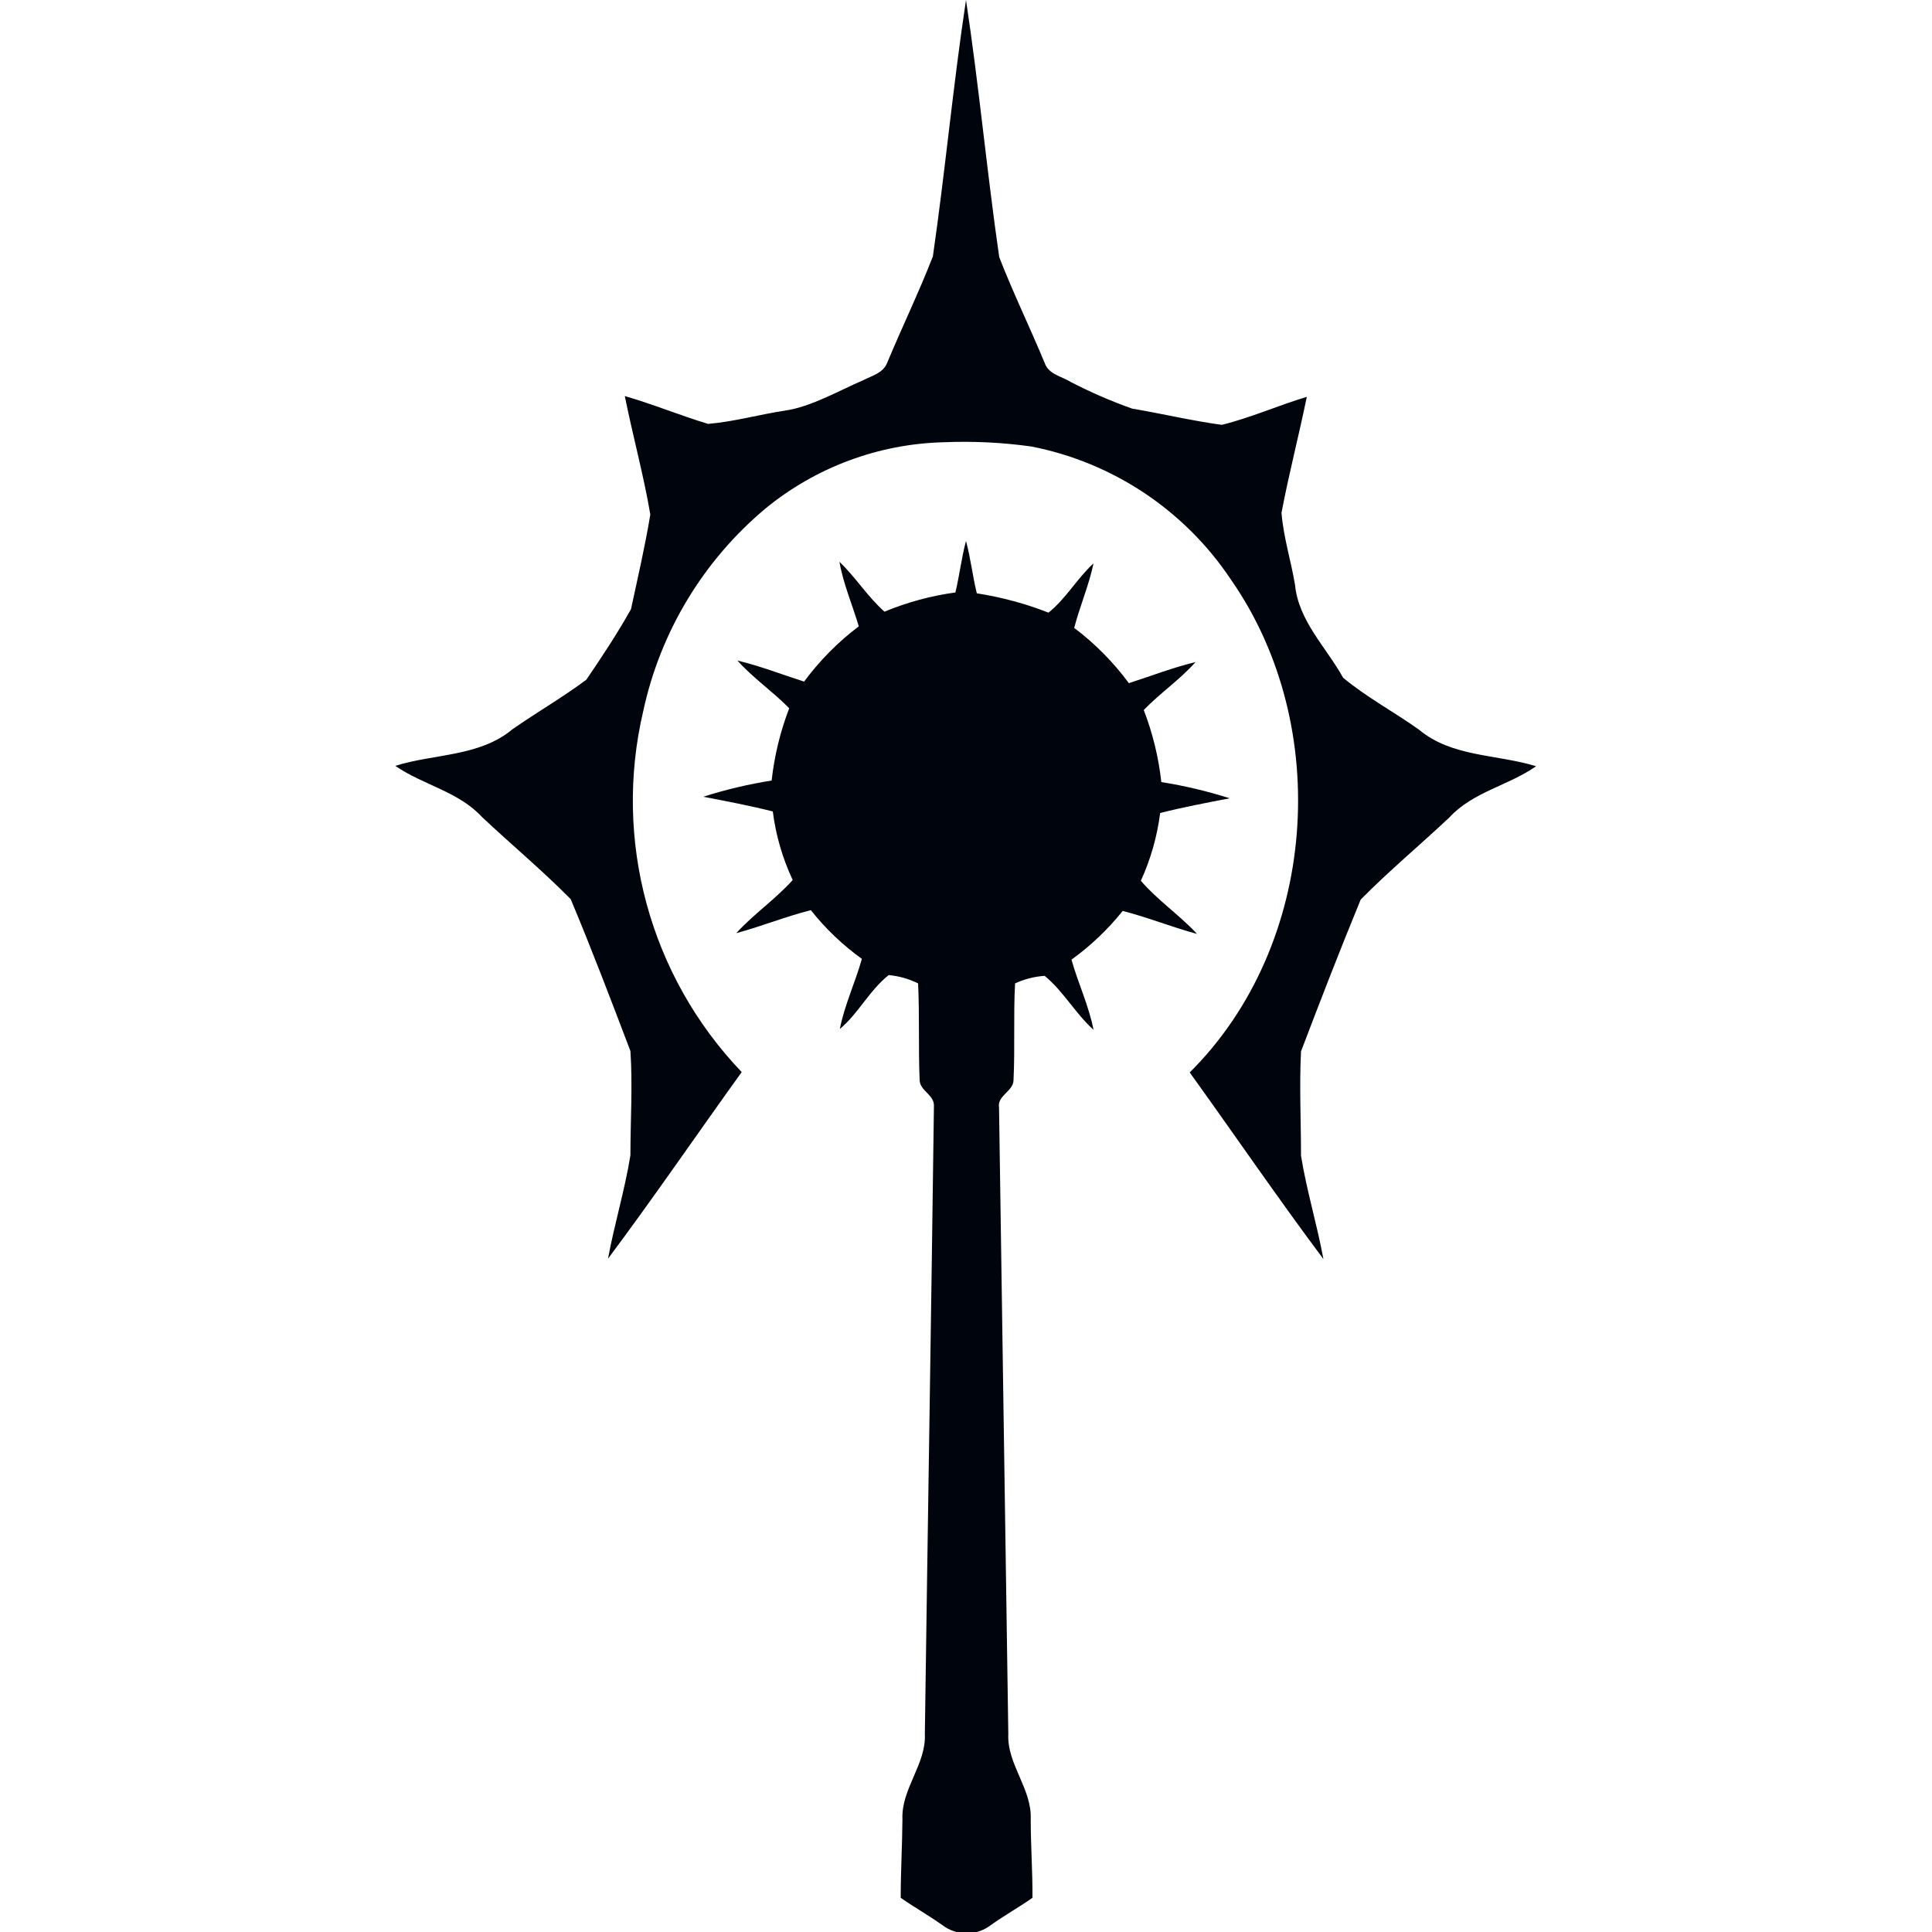
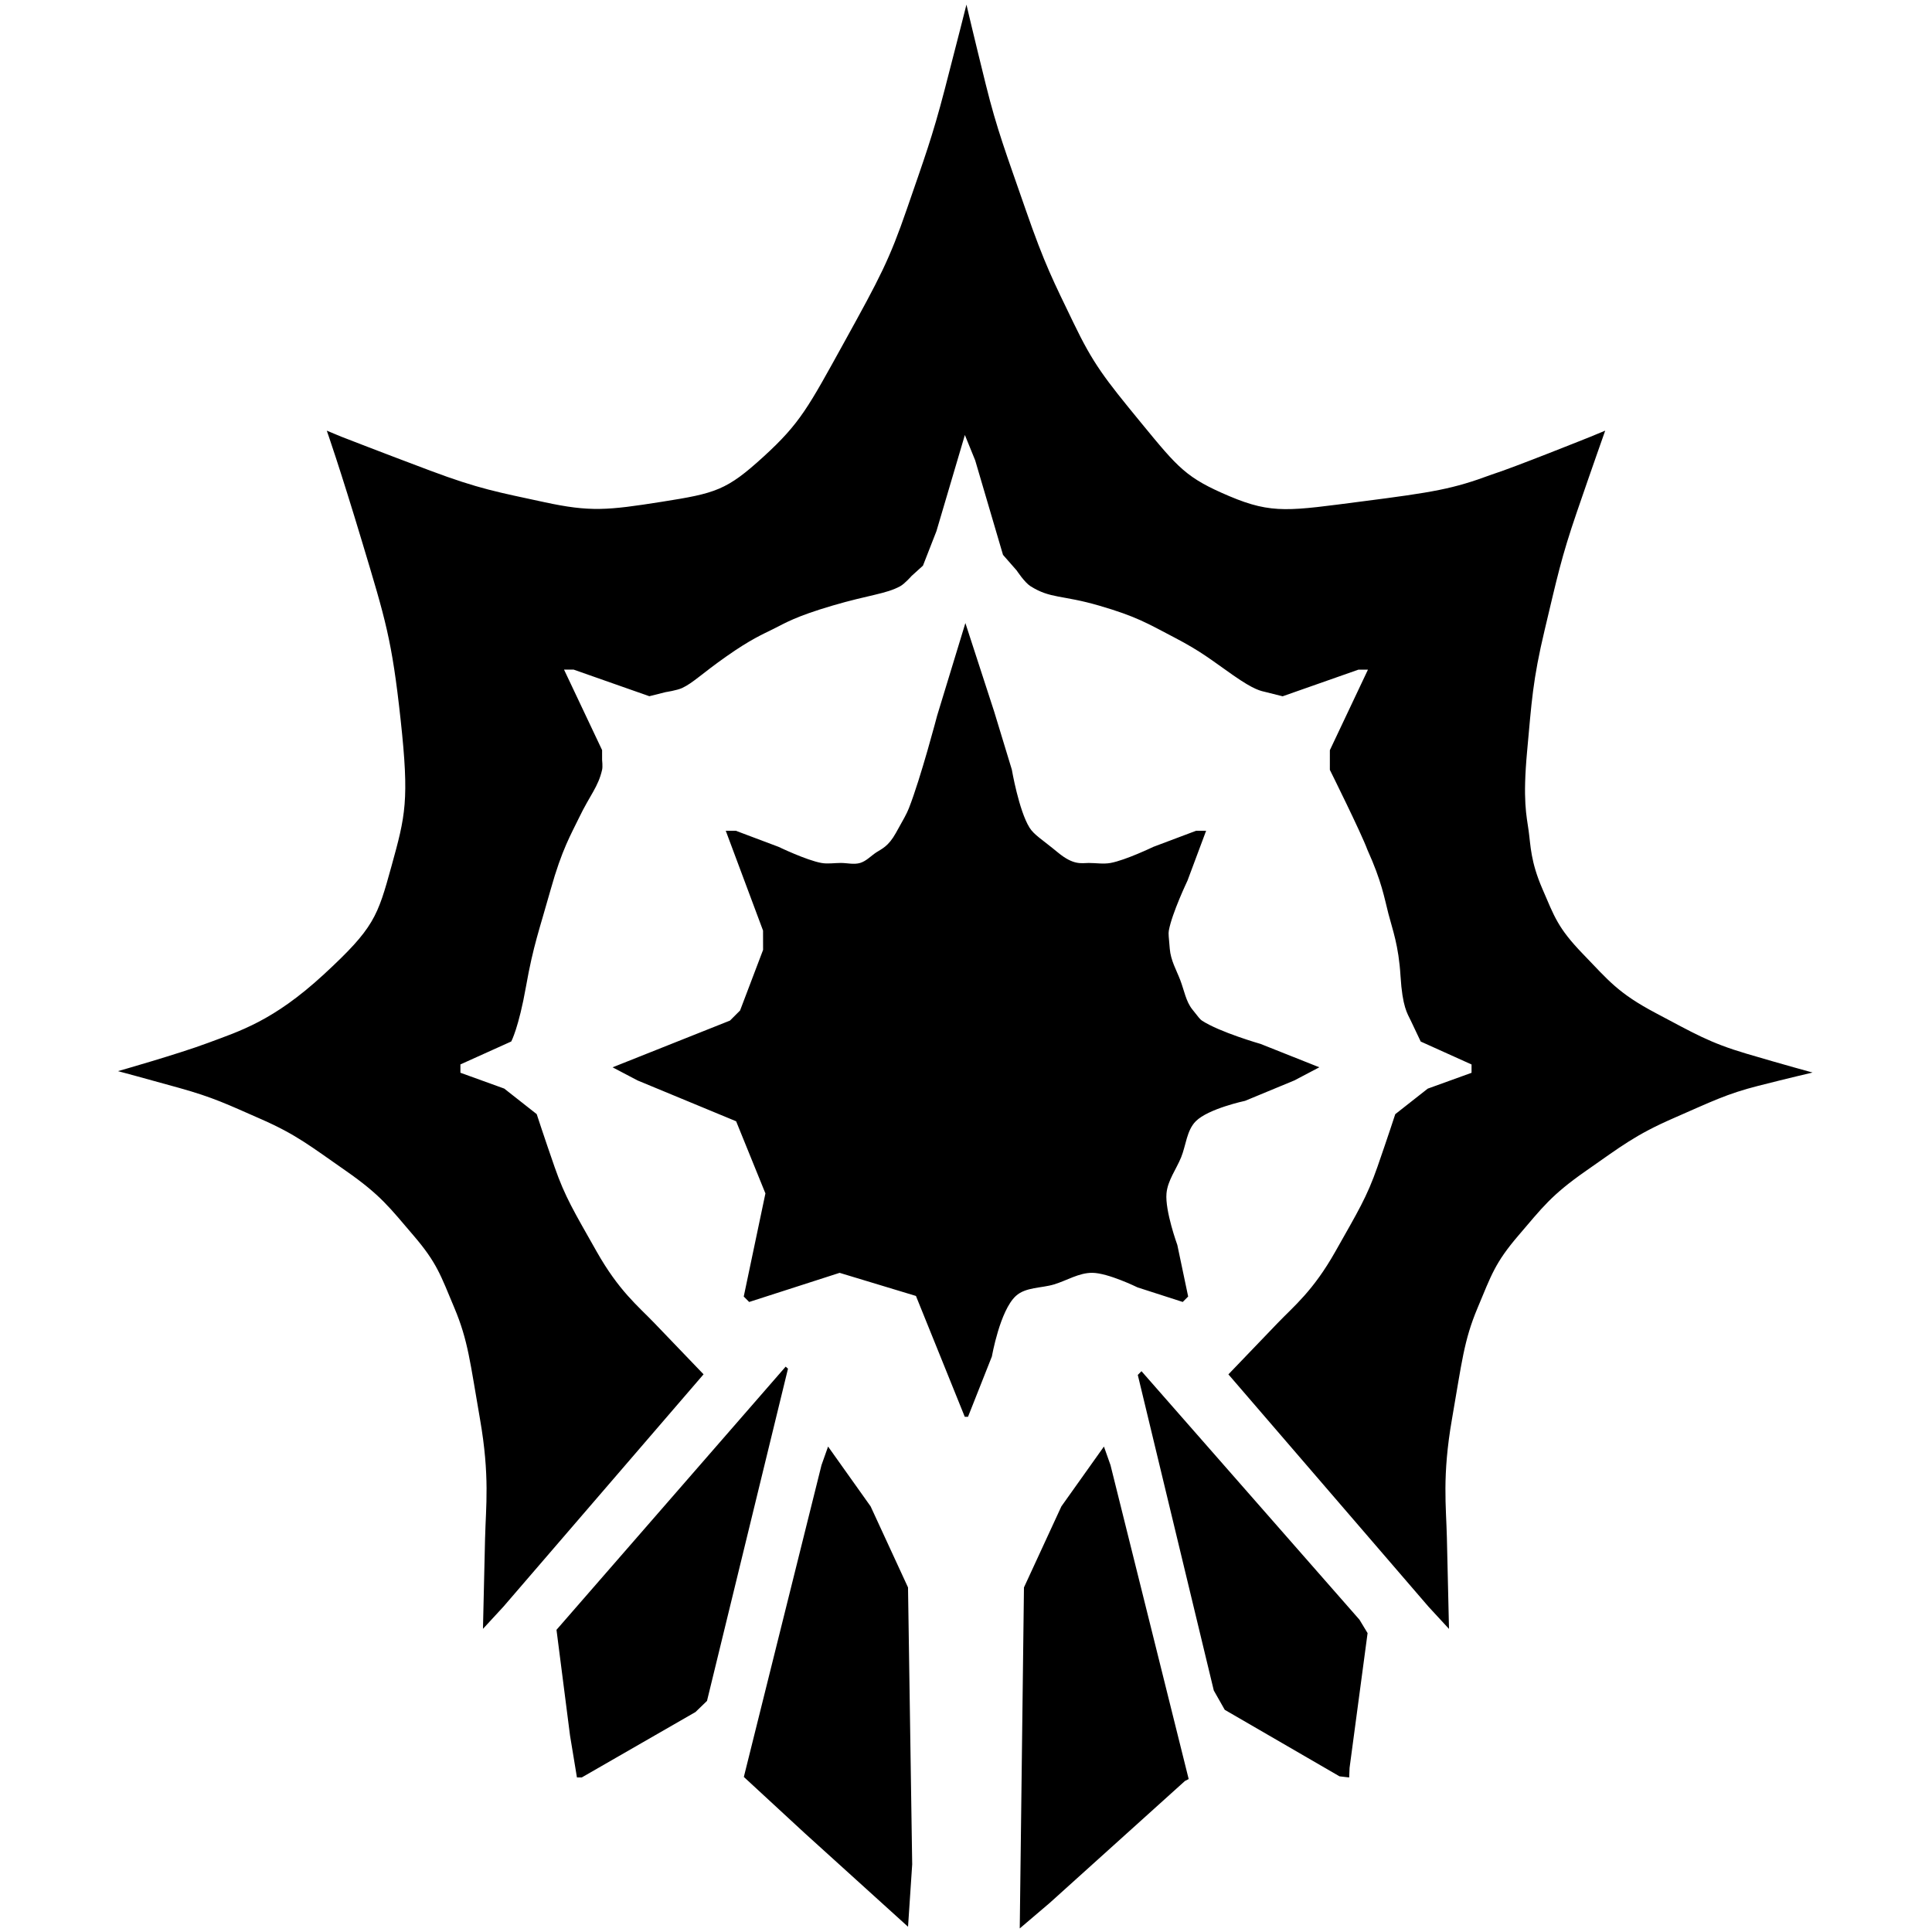
- <svg xmlns="http://www.w3.org/2000/svg" viewBox="0 0 100 100">
-   <defs>
-     <style>.cls-1{fill:#00040c;}</style>
-   </defs>
-   <g id="Class_Icons" data-name="Class Icons">
-     <g id="Cleric">
-       <path class="cls-1" d="M48.28,13.31C48.92,8.89,49.33,4.42,50,0c.67,4.42,1.08,8.89,1.72,13.31.72,1.85,1.59,3.64,2.35,5.47.2.6.89.7,1.37,1a25.13,25.13,0,0,0,3.16,1.37c1.55.26,3.09.63,4.64.84,1.5-.37,2.91-1,4.4-1.45-.41,2-.93,4-1.31,6,.1,1.26.49,2.48.7,3.73.18,1.87,1.62,3.24,2.49,4.81,1.2,1,2.64,1.77,3.93,2.69,1.7,1.42,4,1.26,6.06,1.89-1.43,1-3.28,1.33-4.49,2.65-1.52,1.43-3.13,2.77-4.59,4.25-1.07,2.6-2.09,5.23-3.09,7.86-.09,1.79,0,3.6,0,5.4.29,1.8.83,3.56,1.16,5.35-2.37-3.17-4.61-6.45-6.92-9.66,6.62-6.58,7.44-17.89,2.14-25.5a16.14,16.14,0,0,0-10.34-6.9,25.27,25.27,0,0,0-4.52-.22,15.14,15.14,0,0,0-9.25,3.44A18.84,18.84,0,0,0,33.3,36.78a20.31,20.31,0,0,0,5.09,18.71c-2.31,3.21-4.55,6.49-6.92,9.66.33-1.79.87-3.55,1.16-5.35,0-1.8.12-3.61,0-5.4-1-2.63-2-5.26-3.09-7.86-1.46-1.48-3.07-2.82-4.59-4.25-1.21-1.32-3.06-1.66-4.49-2.65,2-.63,4.36-.47,6.06-1.89,1.26-.88,2.6-1.65,3.83-2.57.81-1.19,1.61-2.4,2.31-3.65.35-1.63.73-3.26,1-4.9-.35-2.06-.91-4.08-1.32-6.13,1.46.42,2.85,1,4.31,1.44,1.34-.11,2.66-.49,4-.69s2.71-1,4.05-1.58c.44-.23,1-.35,1.22-.89.76-1.83,1.63-3.62,2.35-5.47" />
-       <path class="cls-1" d="M49.44,30.71c.22-.89.32-1.82.56-2.71.24.89.34,1.82.56,2.71a17.6,17.6,0,0,1,3.71,1c.9-.72,1.48-1.77,2.33-2.55-.24,1.15-.71,2.22-1,3.34a14,14,0,0,1,2.83,2.86c1.15-.37,2.28-.81,3.45-1.09-.81.91-1.83,1.6-2.68,2.48a14.85,14.85,0,0,1,.91,3.73,24,24,0,0,1,3.54.84c-1.2.23-2.41.46-3.6.76a12.16,12.16,0,0,1-1,3.51c.86,1,2,1.77,2.91,2.75-1.3-.35-2.55-.86-3.85-1.19a13.47,13.47,0,0,1-2.65,2.52c.34,1.22.9,2.39,1.14,3.63-.94-.84-1.56-2-2.53-2.79a4.32,4.32,0,0,0-1.53.39c-.09,1.66,0,3.32-.08,5,0,.59-.86.8-.75,1.43q.24,16.2.48,32.41c-.08,1.58,1.23,2.84,1.16,4.43,0,1.35.1,2.7.09,4.06-.7.49-1.45.91-2.15,1.41a2.07,2.07,0,0,1-2.52,0c-.7-.5-1.45-.92-2.15-1.41,0-1.36.08-2.71.09-4.06-.07-1.59,1.24-2.85,1.16-4.43.15-10.84.33-21.68.47-32.52,0-.57-.73-.76-.74-1.32-.07-1.65,0-3.31-.08-5A4.32,4.32,0,0,0,46,50.47c-1,.79-1.58,2-2.53,2.79.24-1.24.8-2.41,1.14-3.63a13.15,13.15,0,0,1-2.64-2.52c-1.31.33-2.56.84-3.86,1.19.91-1,2-1.73,2.92-2.75A11.87,11.87,0,0,1,40,42c-1.19-.3-2.4-.53-3.6-.76a24,24,0,0,1,3.54-.84,15,15,0,0,1,.91-3.74c-.85-.87-1.87-1.56-2.68-2.47,1.17.28,2.3.72,3.45,1.09a14,14,0,0,1,2.83-2.86c-.33-1.12-.8-2.19-1-3.34.84.8,1.46,1.81,2.33,2.58a14.85,14.85,0,0,1,3.71-1" />
-     </g>
-   </g>
+ <svg xmlns="http://www.w3.org/2000/svg" width="100" height="100" version="1.1" viewBox="0 0 100 100" xml:space="preserve">
+   <path d="m44.333 97.312-2.667-2.415-3.165-2.923 4.02-16.141 0.17-0.48 0.17-0.48 2.202 3.097 1.936 4.196 0.108 7.167 0.108 7.167-0.215 3.228zm8.558-6.321 0.109-8.825 1.937-4.196 2.202-3.097 0.17 0.48 0.17 0.48 4.047 16.251-0.193 0.099-7.005 6.316-1.546 1.316zm-23.207-0.074-0.179-1.083-0.701-5.475 11.862-13.622 0.12 0.106-4.192 17.196-0.595 0.575-5.886 3.386h-0.251zm36.679-0.696-2.97-1.721-0.567-1-3.934-16.333 0.191-0.195 11.282 12.862 0.421 0.695-0.466 3.486-0.466 3.486-0.021 0.5-0.5-0.058zm-41.254-10.647c0.037-1.58 0.251-3.167-0.263-6.115-0.514-2.948-0.613-4.061-1.326-5.758-0.713-1.696-0.897-2.33-2.122-3.758-1.225-1.428-1.68-2.076-3.513-3.353-1.832-1.276-2.555-1.865-4.357-2.657-1.802-0.792-2.482-1.126-4.248-1.621-1.766-0.495-3.175-0.87-3.175-0.87s3.118-0.885 4.635-1.452c1.657-0.619 3.397-1.134 6.016-3.55 2.619-2.416 2.785-2.993 3.507-5.607s0.928-3.388 0.475-7.564c-0.453-4.176-0.792-5.216-1.981-9.174s-1.843-5.804-1.843-5.804l0.752 0.312s2.062 0.804 4.599 1.756c2.537 0.953 3.525 1.117 5.904 1.632 2.379 0.515 3.275 0.424 6.08-0.018 2.805-0.442 3.361-0.594 5.27-2.335 1.909-1.742 2.323-2.568 4.181-5.931s2.335-4.264 3.243-6.898c0.908-2.634 1.309-3.701 1.953-6.173 0.644-2.472 1.127-4.397 1.127-4.397s0.411 1.753 0.999 4.126c0.588 2.373 1.058 3.577 2.059 6.466 1.001 2.889 1.451 3.735 2.478 5.868 1.027 2.132 1.59 2.854 3.516 5.2s2.325 2.837 4.56 3.784c2.235 0.947 3.143 0.749 6.859 0.271 3.716-0.478 4.703-0.642 6.725-1.394 1.056-0.33 5.114-1.958 5.114-1.958l0.752-0.312s-0.655 1.847-1.467 4.214c-0.813 2.368-1.031 3.437-1.662 6.083-0.631 2.647-0.677 3.74-0.913 6.298-0.235 2.558-0.029 3.333 0.079 4.114 0.108 0.781 0.097 1.589 0.716 3.018 0.619 1.429 0.785 2.005 2.099 3.365 1.314 1.36 1.804 2.019 3.777 3.061 1.973 1.042 2.761 1.527 4.685 2.096 1.924 0.569 3.419 0.975 3.419 0.975s-1.21 0.281-2.828 0.693c-1.617 0.412-2.384 0.803-4.367 1.669-1.984 0.867-2.701 1.45-4.521 2.719-1.821 1.268-2.276 1.917-3.501 3.345-1.225 1.428-1.41 2.061-2.122 3.758-0.713 1.696-0.812 2.809-1.326 5.758-0.514 2.948-0.299 4.535-0.263 6.115 0.037 1.58 0.11 4.741 0.11 4.741l-1.06-1.149-10.358-12.026 2.547-2.654c0.849-0.885 1.834-1.656 2.993-3.711s1.626-2.802 2.172-4.37c0.546-1.568 0.924-2.732 0.924-2.732l1.681-1.322 2.268-0.82v-0.431l-2.631-1.187-0.518-1.091c-0.173-0.364-0.429-0.698-0.527-2.296s-0.414-2.401-0.626-3.224-0.344-1.671-1.089-3.316c-0.316-0.865-1.943-4.135-1.943-4.135l5.26e-4 -1.019 1.971-4.167h-0.495l-3.921 1.378-0.85-0.213c-0.283-0.071-0.586-0.09-1.725-0.886-1.14-0.796-1.615-1.206-3.028-1.945-1.413-0.739-1.961-1.085-3.891-1.648-1.93-0.562-2.518-0.35-3.561-1.01-0.303-0.192-0.709-0.809-0.709-0.809l-0.709-0.809-1.44-4.893-0.534-1.312-0.736 2.489-0.736 2.489-0.697 1.785-0.588 0.532s-0.356 0.405-0.588 0.532c-0.731 0.402-1.608 0.445-3.515 1.006-1.907 0.561-2.455 0.907-3.029 1.195s-1.173 0.531-2.454 1.432c-1.282 0.901-1.725 1.371-2.289 1.635-0.265 0.124-0.85 0.213-0.85 0.213l-0.85 0.213-3.921-1.378h-0.495l1.971 4.167 2.63e-4 0.509s0.038 0.344 2.63e-4 0.509c-0.205 0.898-0.622 1.294-1.198 2.491-0.399 0.83-0.882 1.625-1.464 3.705s-0.898 2.883-1.277 5.02c-0.378 2.137-0.764 2.848-0.764 2.848l-2.631 1.187v0.431l2.268 0.82 1.681 1.322s0.378 1.164 0.924 2.732c0.546 1.568 1.012 2.316 2.172 4.37s2.144 2.826 2.993 3.711l2.547 2.654-10.358 12.026-1.06 1.149s0.073-3.161 0.11-4.741zm23.564-9.369-1.264-3.127-3.951-1.196-4.681 1.508-0.281-0.281 1.122-5.338-1.516-3.734-5.104-2.114-1.291-0.679 6.077-2.419 0.522-0.522 1.191-3.136-9.38e-4 -0.5-9.37e-4 -0.5-1.93-5.167h0.52l2.214 0.833s1.438 0.692 2.214 0.833c0.329 0.06 0.669 0 1.004 0s0.683 0.096 1.004 0c0.32-0.096 0.559-0.366 0.839-0.549s0.618-0.299 1.01-1.002c0.392-0.703 0.557-0.982 0.674-1.282 0.612-1.554 1.462-4.792 1.462-4.792l1.462-4.792 1.491 4.585 0.913 3s0.362 2.112 0.913 3c0.235 0.379 0.649 0.611 1.472 1.291 0.823 0.68 1.224 0.542 1.599 0.542s0.755 0.067 1.124 0c0.776-0.141 2.214-0.833 2.214-0.833l2.214-0.833h0.52l-0.965 2.583s-0.801 1.679-0.965 2.583c-0.03 0.164-6.25e-4 0.333 0.049 0.942 0.05 0.608 0.346 1.104 0.545 1.626s0.292 1.099 0.618 1.507 0.397 0.515 0.5 0.583c0.911 0.599 3.039 1.209 3.039 1.209l3.039 1.209-1.291 0.679-2.552 1.057s-1.903 0.404-2.552 1.057c-0.473 0.477-0.505 1.245-0.758 1.867-0.253 0.622-0.698 1.198-0.758 1.867-0.081 0.906 0.561 2.669 0.561 2.669l0.561 2.669-0.281 0.281-2.34-0.754s-1.521-0.747-2.34-0.754c-0.69-0.006-1.32 0.4-1.98 0.6s-1.473 0.133-1.98 0.6c-0.825 0.759-1.237 3.126-1.237 3.126l-1.237 3.126h-0.168z" />
</svg>
